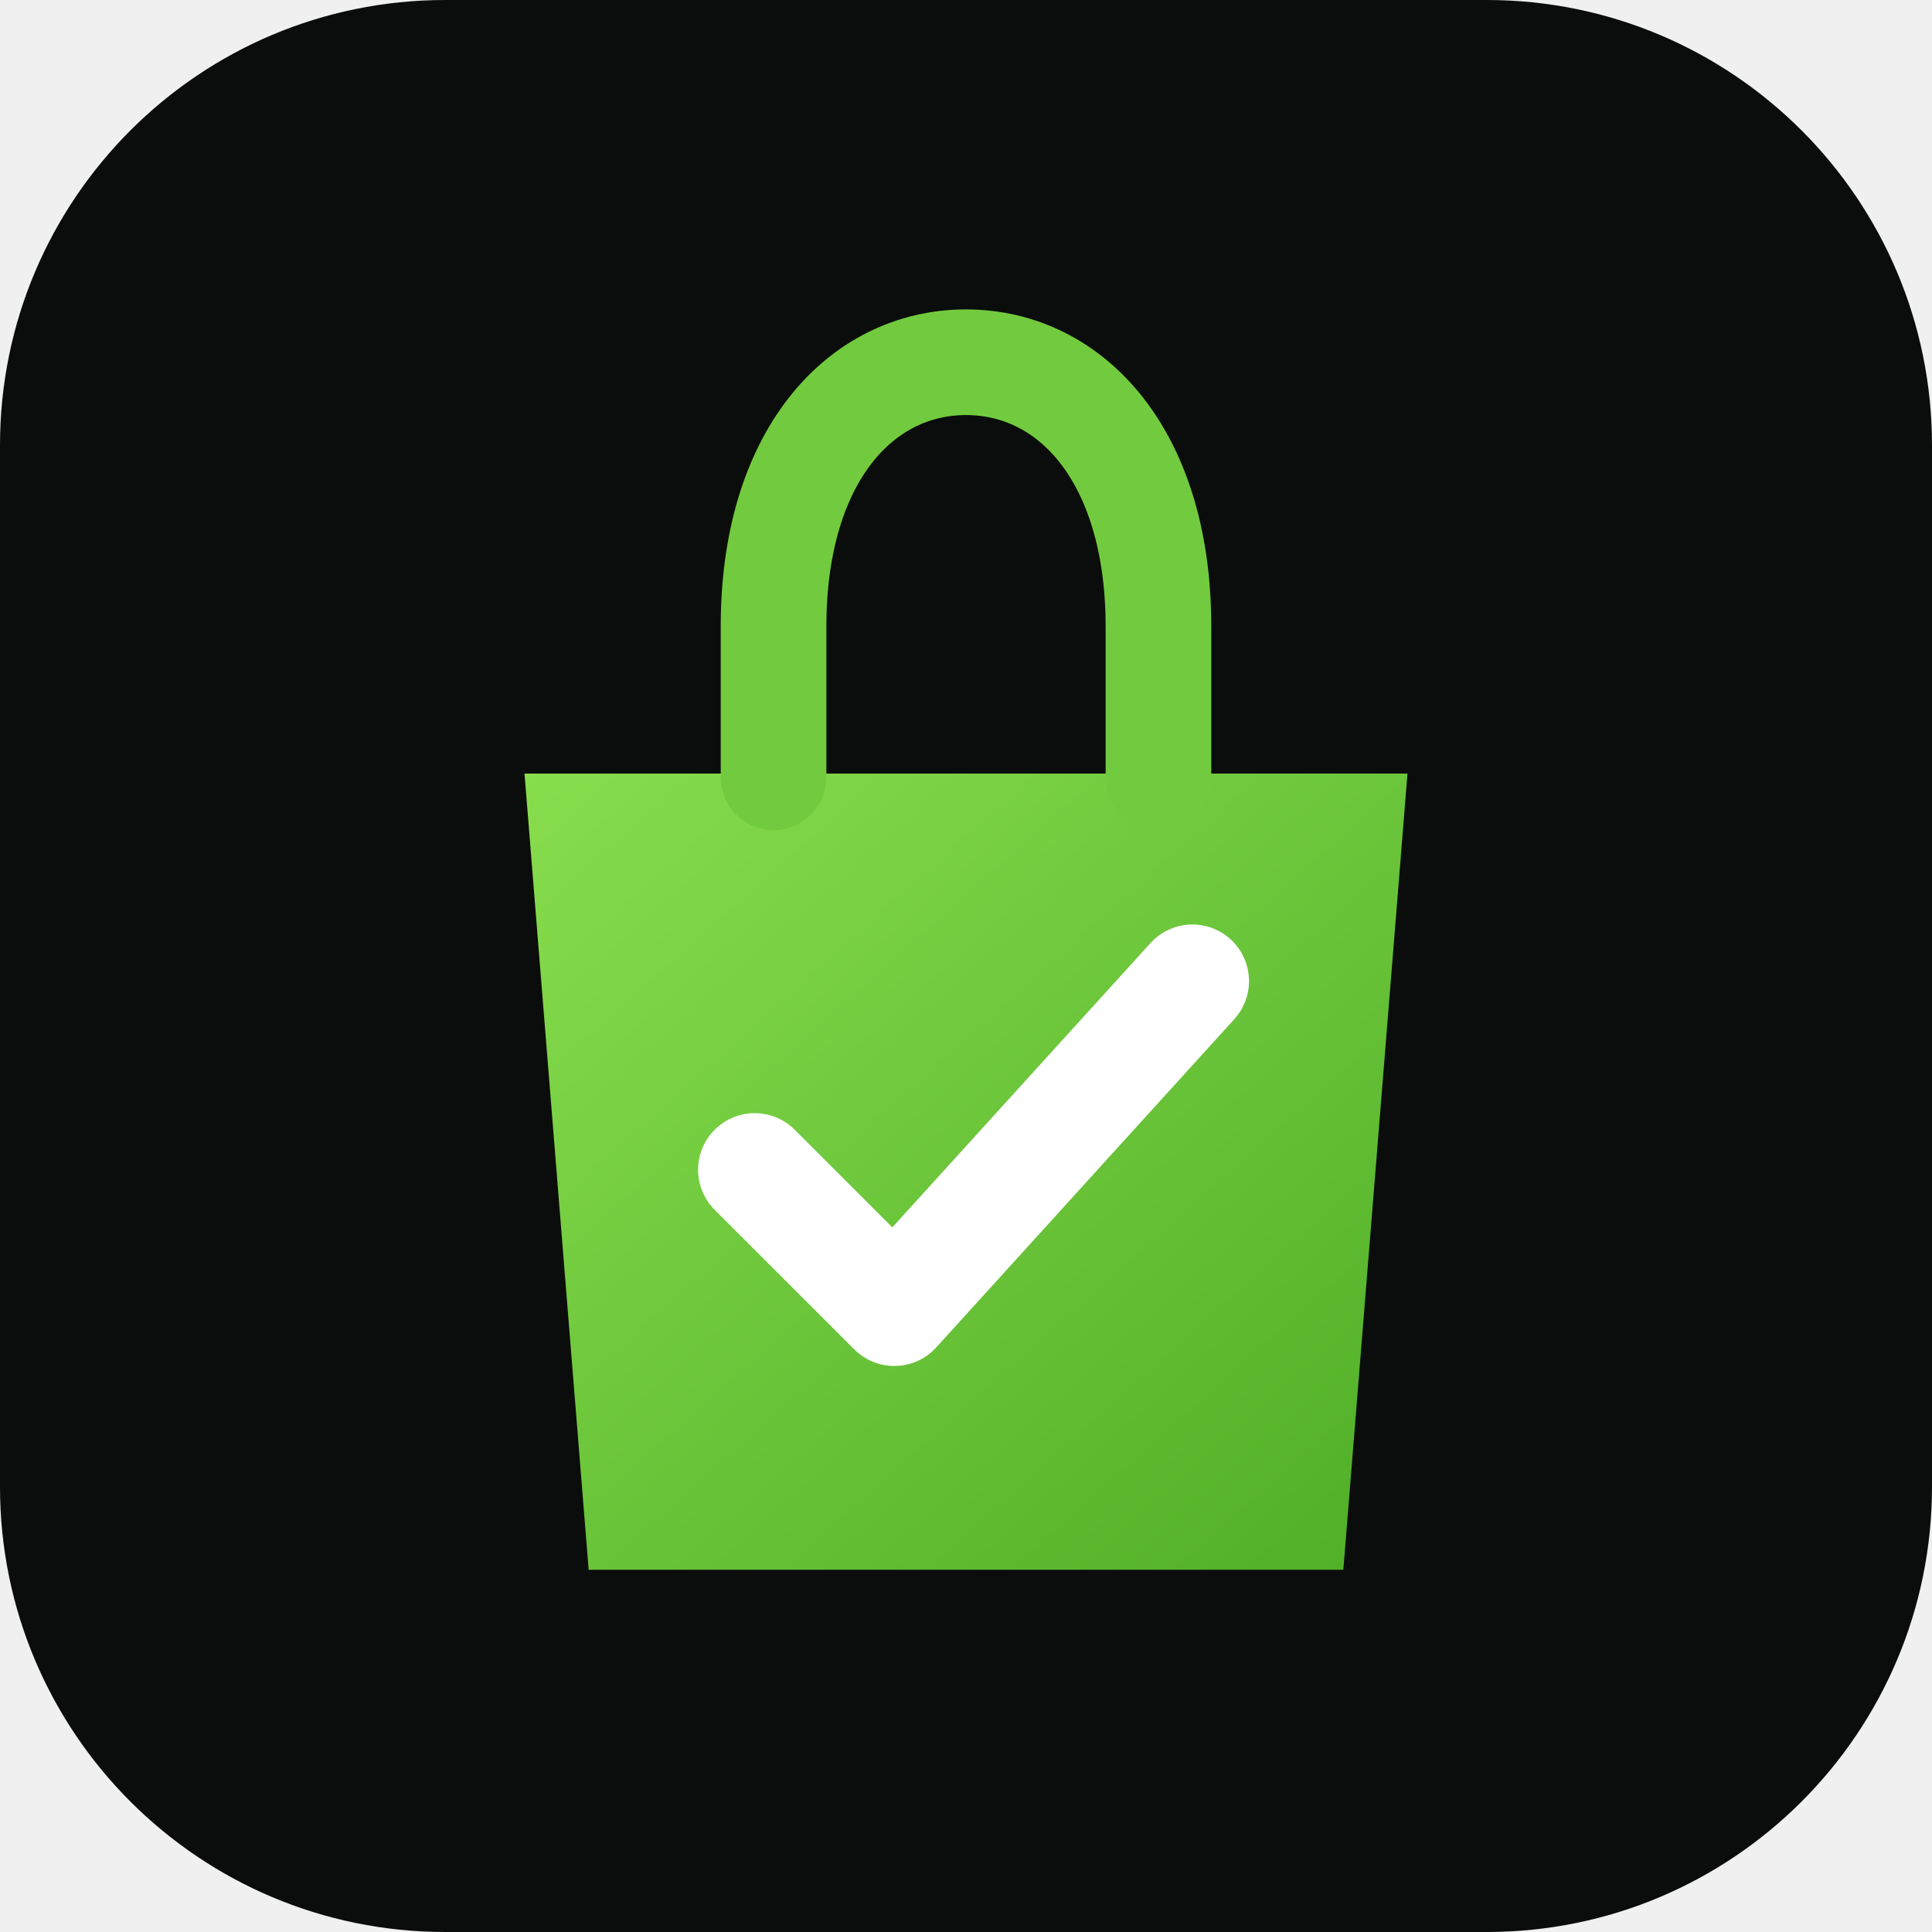
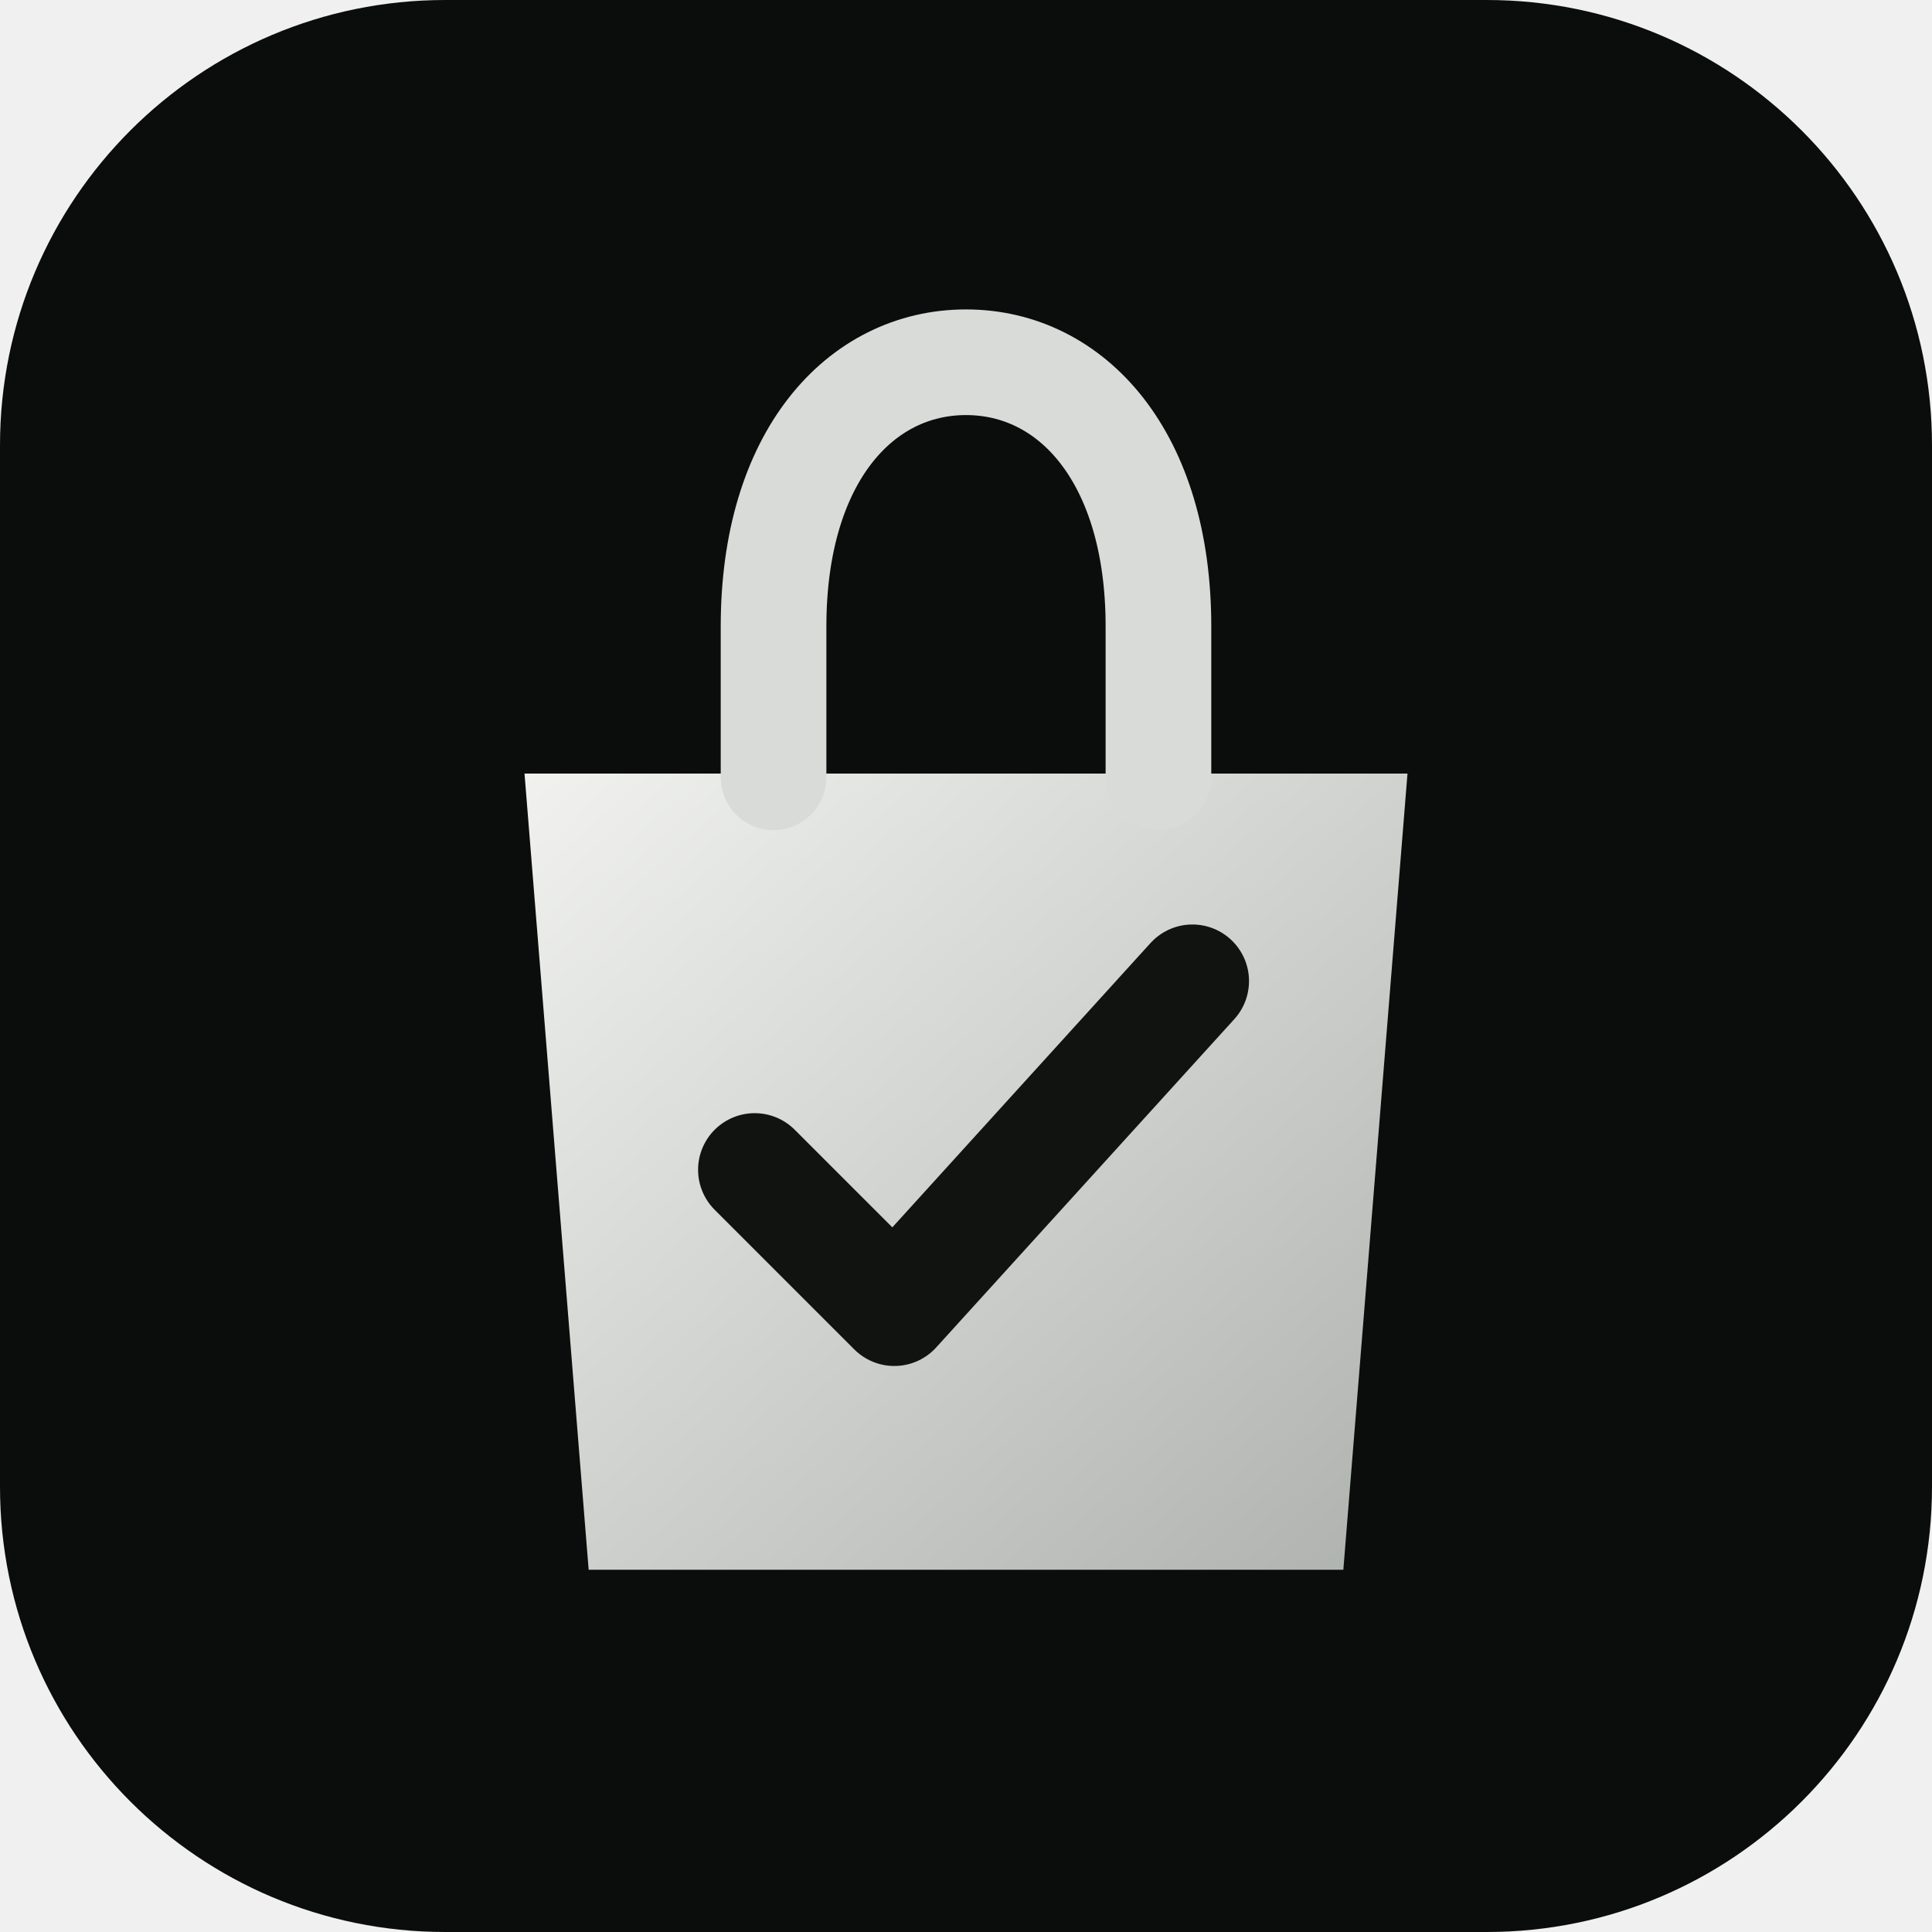
<svg xmlns="http://www.w3.org/2000/svg" viewBox="0 0 512 512">
  <defs>
    <linearGradient id="g" x1="0" y1="0" x2="1" y2="1">
-       <stop stop-color="#88dd4d" />
-       <stop offset="1" stop-color="#4fae27" />
+       <stop stop-color="#f1f2ef" />
+       <stop offset="1" stop-color="#aeb2ae" />
    </linearGradient>
  </defs>
  <rect width="512" height="512" rx="118" fill="#0b0d0c" />
  <path d="M139 205h234l-17 211H156l-17-211Z" fill="url(#g)" />
-   <path d="M205 206v-40c0-45 23-70 51-70s51 25 51 70v40" fill="none" stroke="#72cb3e" stroke-width="28" stroke-linecap="round" />
-   <path d="m200 310 37 37 79-87" fill="none" stroke="#fff" stroke-width="30" stroke-linecap="round" stroke-linejoin="round" />
+   <path d="M205 206v-40c0-45 23-70 51-70s51 25 51 70v40" fill="none" stroke="#d8dbd7" stroke-width="28" stroke-linecap="round" />
+   <path d="m200 310 37 37 79-87" fill="none" stroke="#111311" stroke-width="30" stroke-linecap="round" stroke-linejoin="round" />
</svg>
